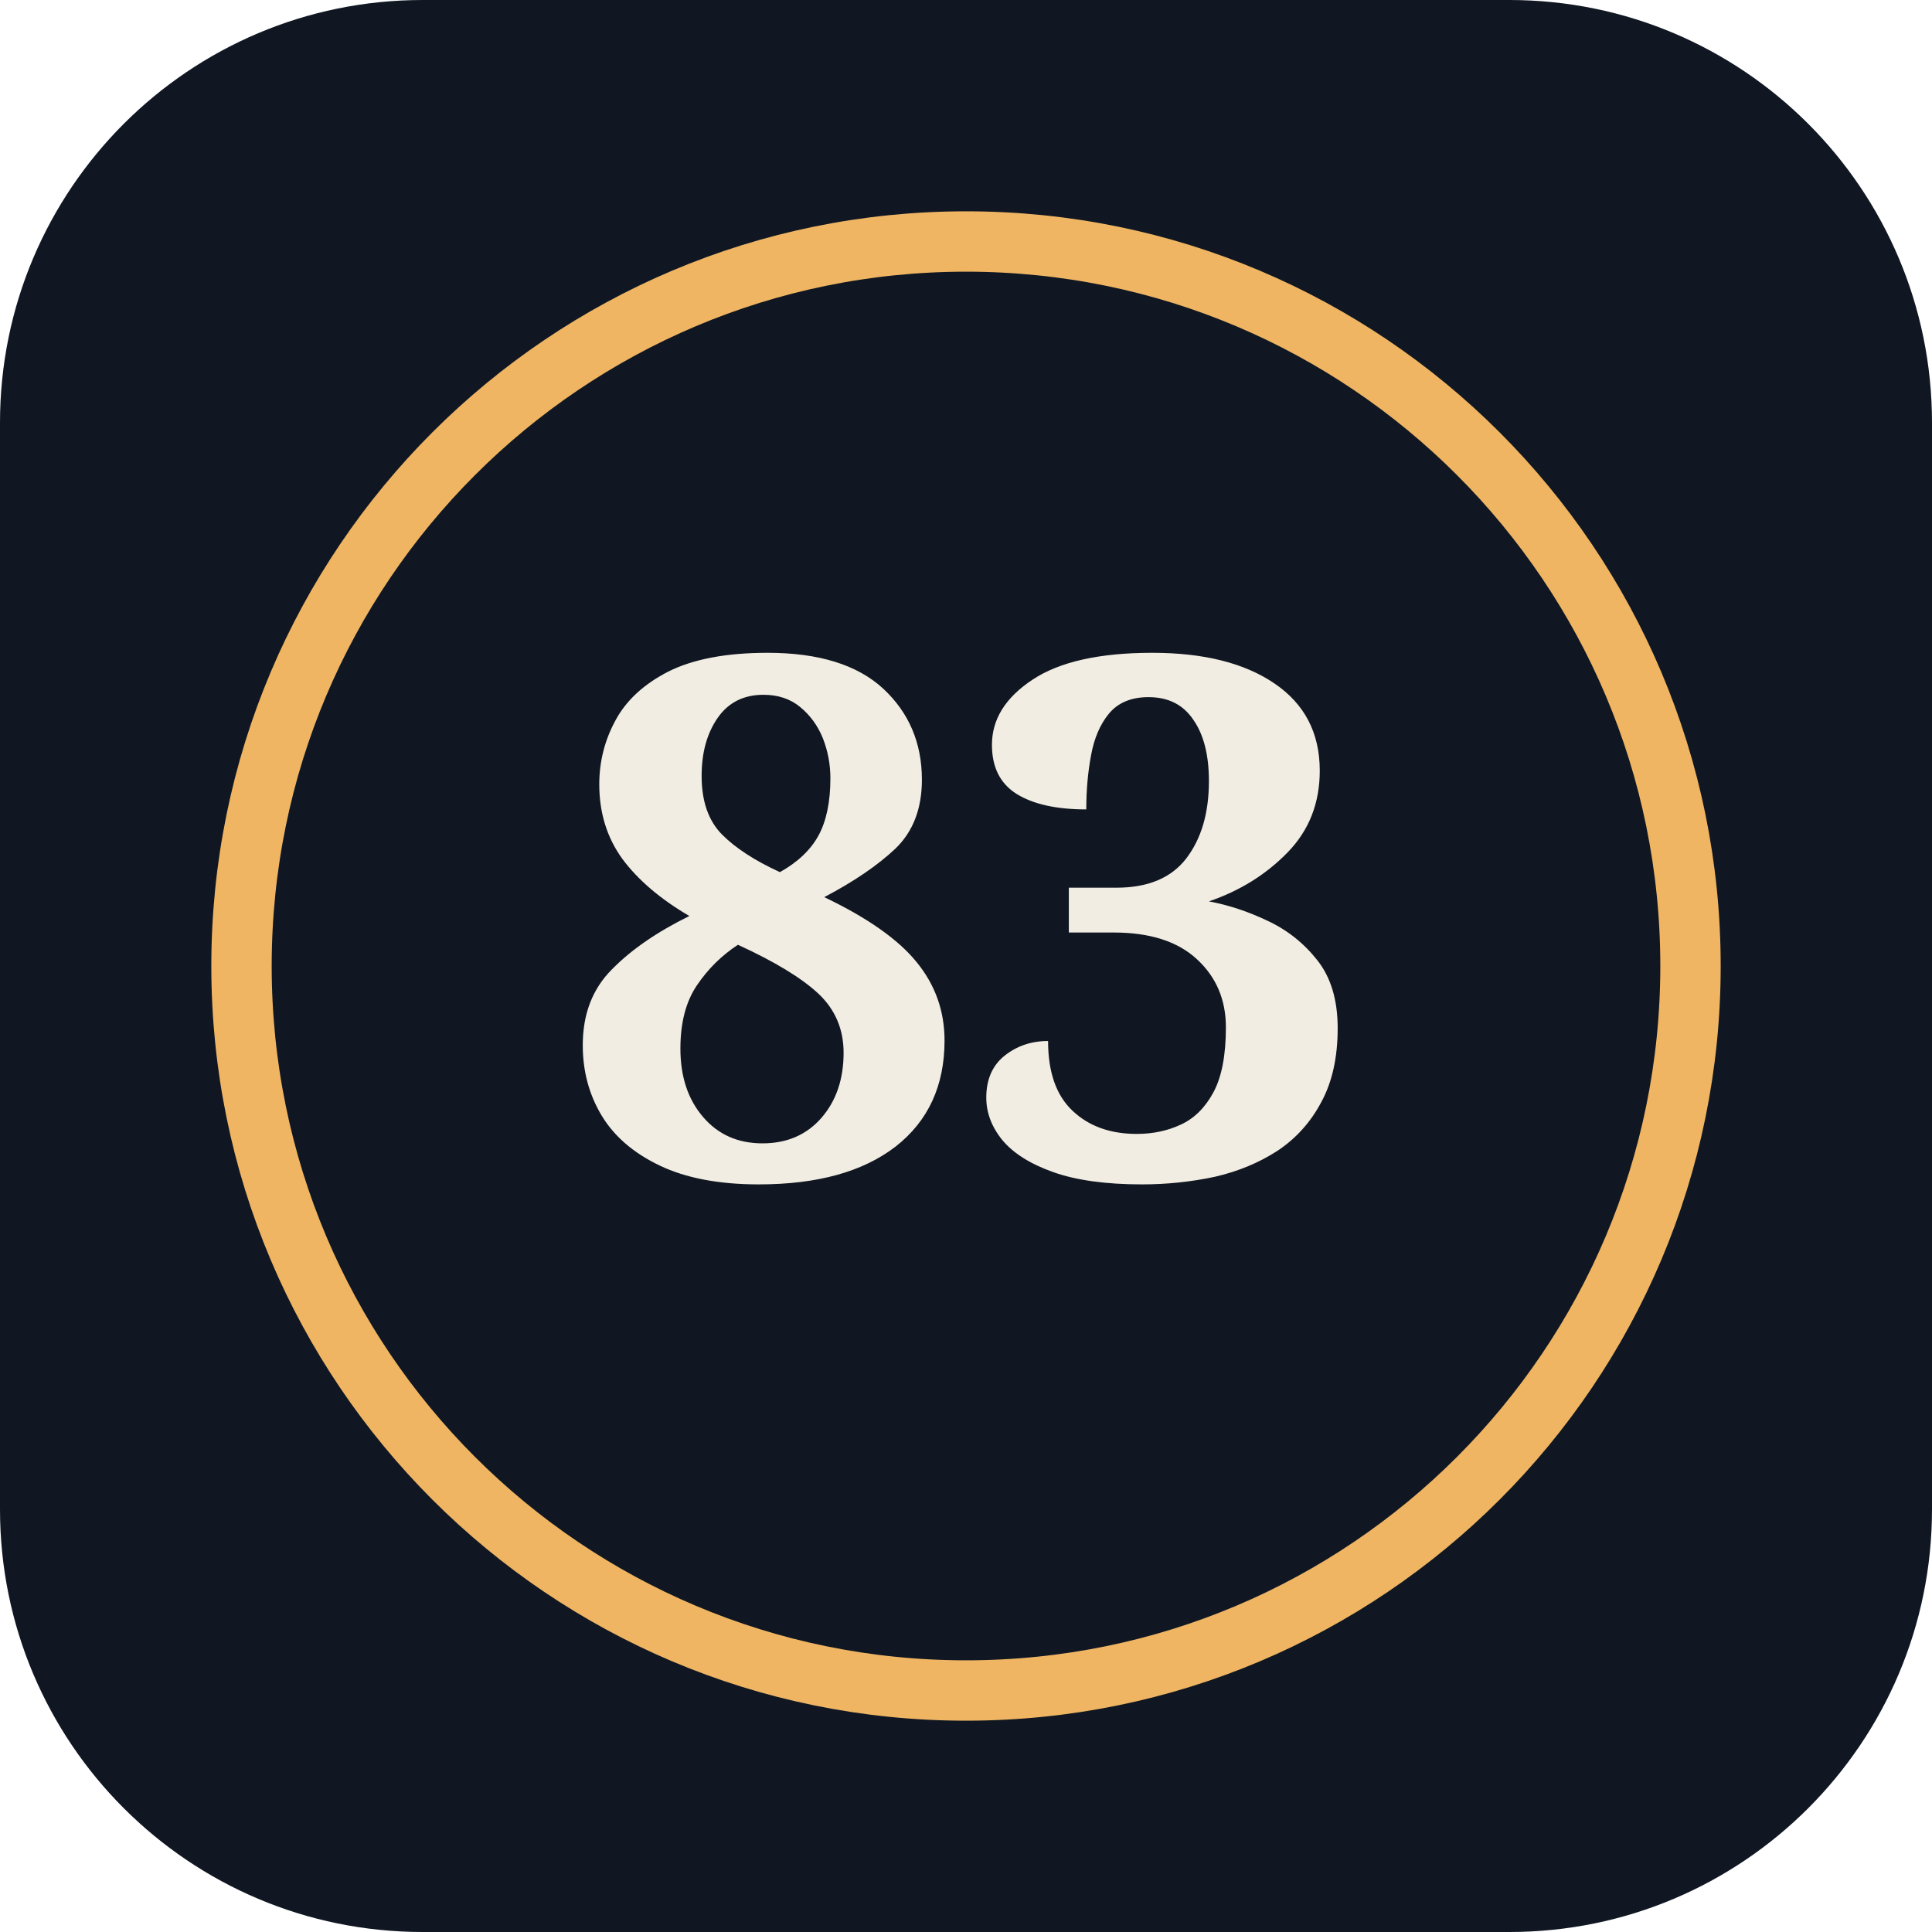
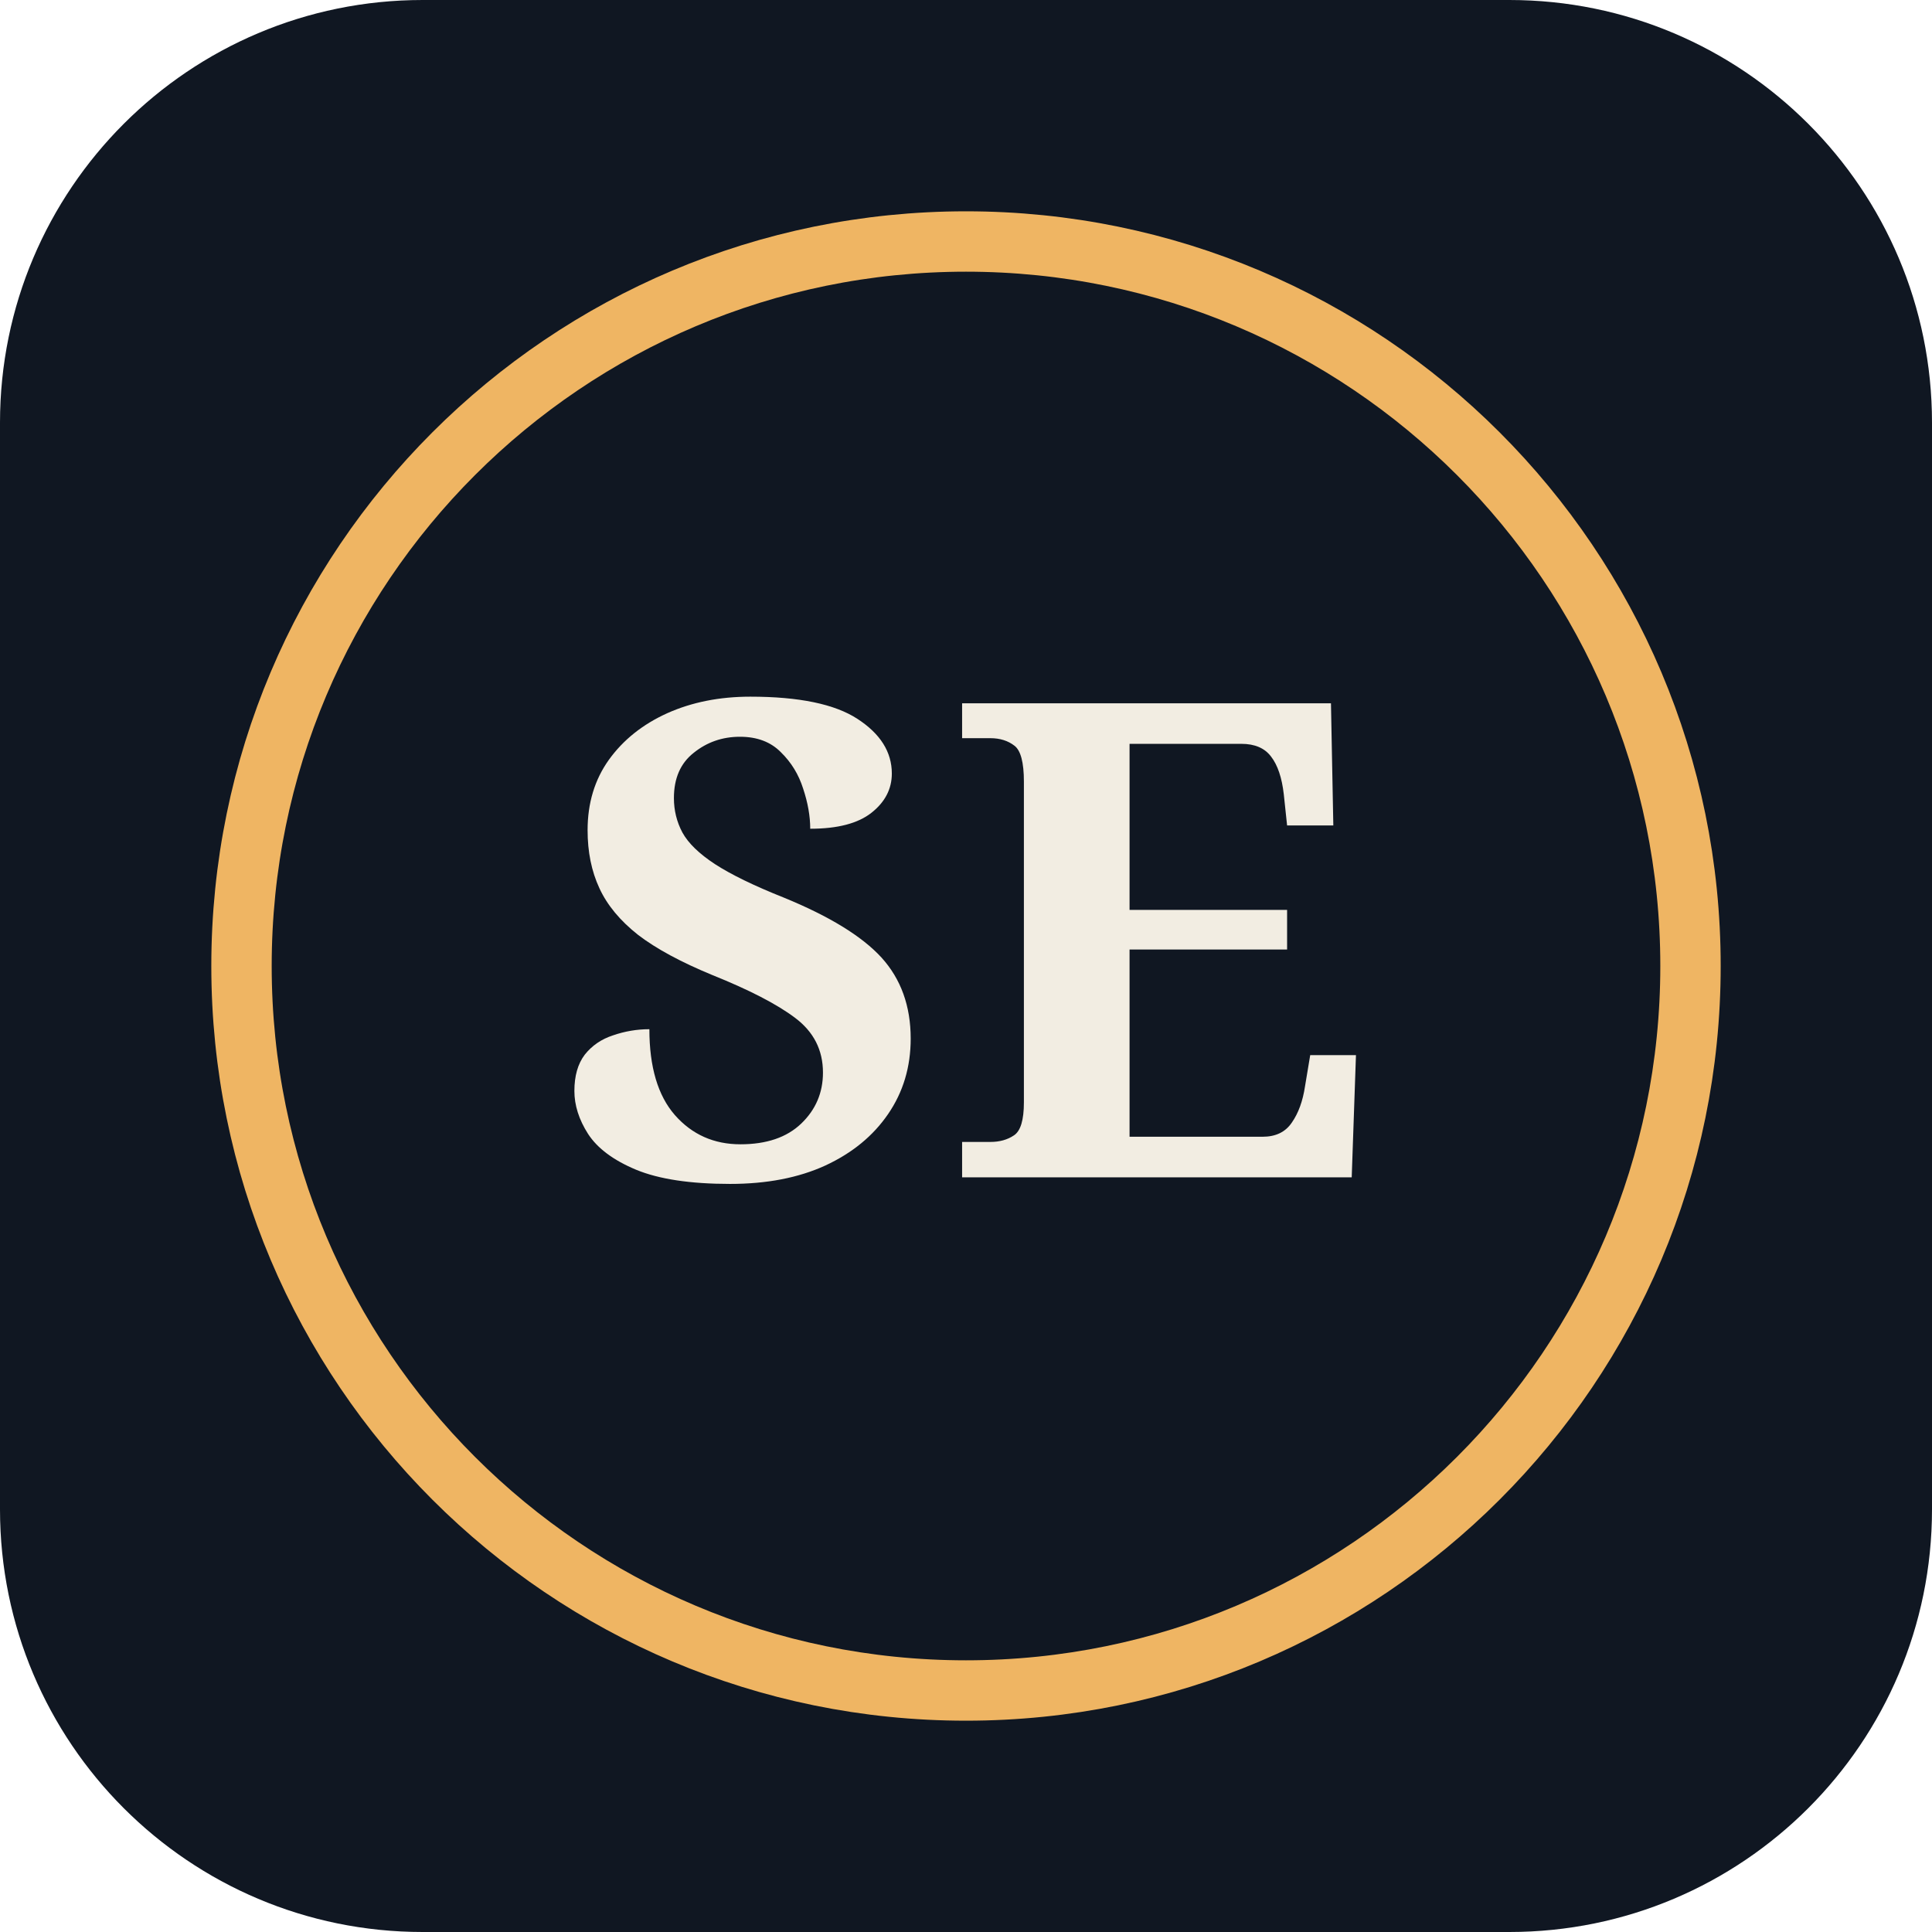
<svg xmlns="http://www.w3.org/2000/svg" viewBox="0 0 64 64">
  <rect width="64" height="64" rx="14" fill="#101722" />
  <circle cx="32" cy="32" r="24" fill="none" stroke="#efb563" stroke-width="2" />
-   <text x="32" y="39" text-anchor="middle" font-family="Georgia, serif" font-size="24" font-weight="700" fill="#f2ede2">83</text>
+   <text x="32" y="39" text-anchor="middle" font-family="Georgia, serif" font-size="22" font-weight="700" fill="#f2ede2">SE</text>
</svg>
